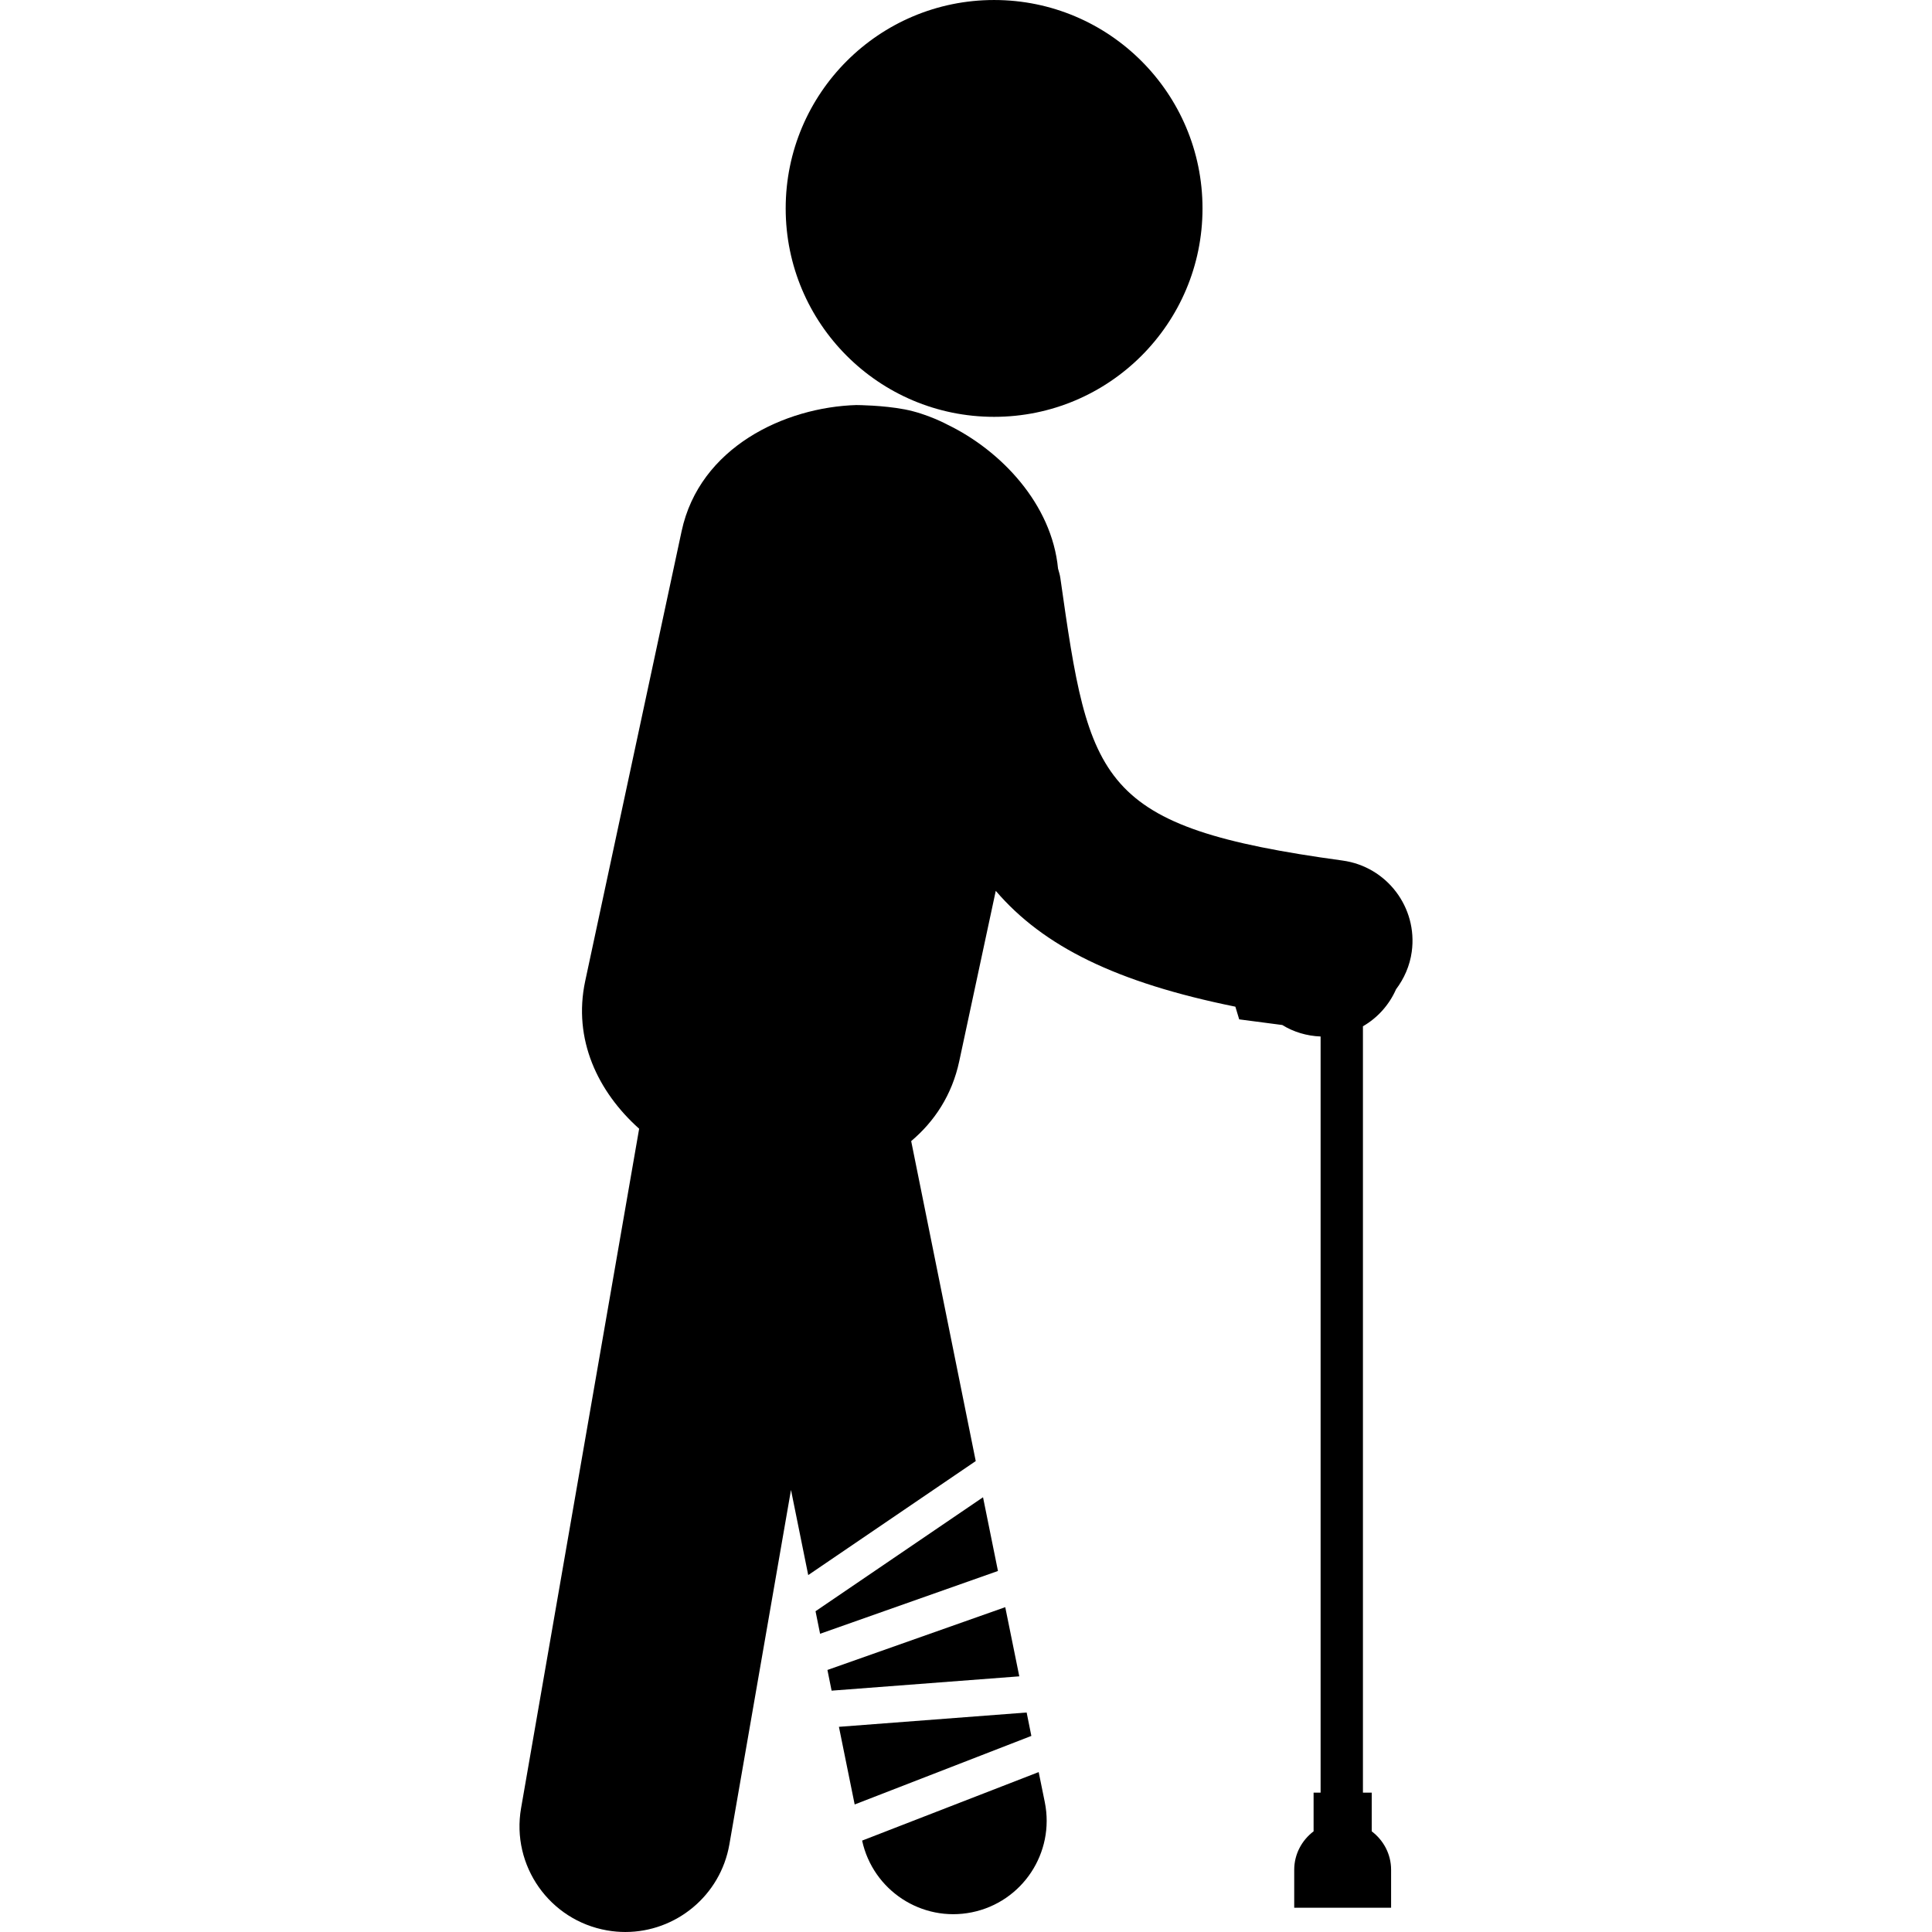
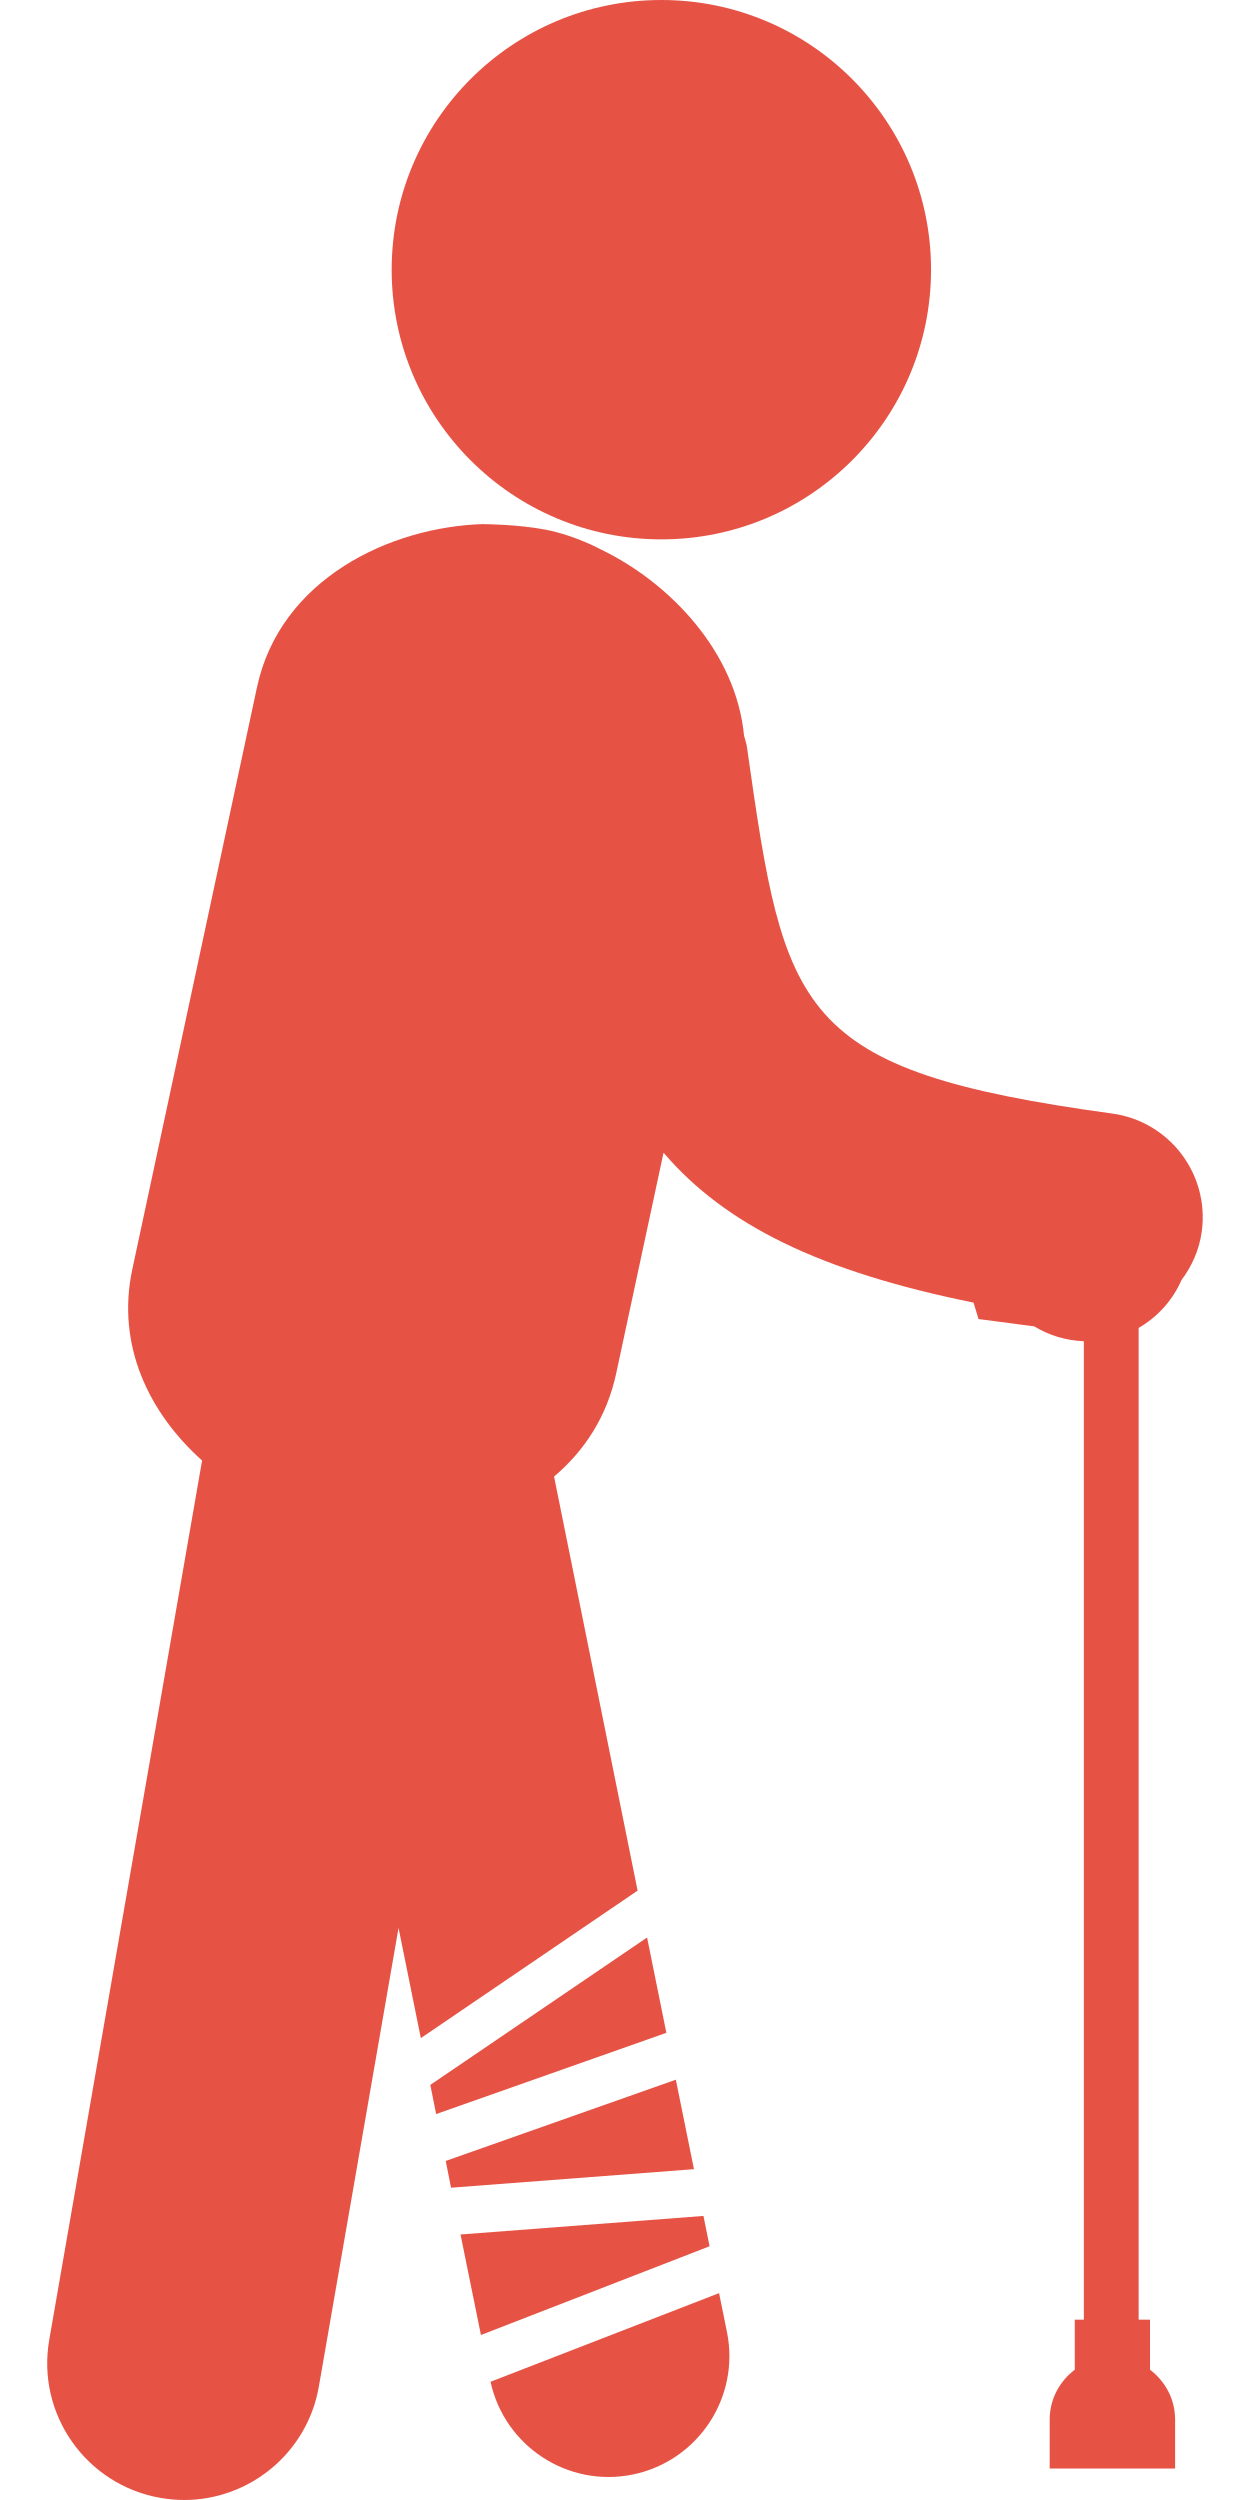
- <svg xmlns="http://www.w3.org/2000/svg" width="24" height="24" fill="#000000" version="1.1" id="Capa_1" viewBox="0 0 97.539 97.538" xml:space="preserve">
-   <g id="SVGRepo_bgCarrier" stroke-width="0" />
-   <g id="SVGRepo_tracerCarrier" stroke-linecap="round" stroke-linejoin="round" />
-   <g id="SVGRepo_iconCarrier">
-     <g>
-       <g>
-         <path d="M52.439,89.465l-8.914,3.459c0.547,2.514,3.009,4.133,5.538,3.621c2.553-0.518,4.201-3.006,3.685-5.559L52.439,89.465z" />
-         <polygon points="49.629,75.59 41.173,81.344 41.403,82.482 50.383,79.312 " />
-         <polygon points="51.831,86.457 42.354,87.18 43.149,91.1 52.069,87.639 " />
-         <polygon points="50.751,81.139 41.774,84.309 41.984,85.354 51.46,84.631 " />
-         <path d="M70.48,49.946c0.407-0.54,0.696-1.182,0.794-1.9c0.305-2.235-1.26-4.295-3.495-4.601 c-12.383-1.693-12.777-3.921-14.246-14.262c-0.022-0.167-0.074-0.32-0.117-0.478c-0.314-3.266-2.885-5.957-5.568-7.259 c0,0-1.016-0.556-2.173-0.778c-1.108-0.211-2.392-0.218-2.392-0.218l-0.031-0.002c-3.644,0.105-7.933,2.137-8.84,6.368 l-4.867,22.711c-0.63,2.947,0.638,5.593,2.723,7.457l-5.961,34.302c-0.506,2.903,1.44,5.667,4.345,6.172 c0.31,0.054,0.617,0.08,0.92,0.08c2.546,0,4.802-1.83,5.252-4.425l3.11-17.893l0.87,4.299l8.457-5.756l-3.259-16.154 c1.168-0.986,2.06-2.318,2.427-4.035l1.843-8.599c2.402,2.806,6.088,4.63,12.097,5.848l0.193,0.64l2.175,0.285 c0.57,0.352,1.234,0.553,1.935,0.58v38.176h-0.354v1.952c-0.589,0.446-0.978,1.147-0.978,1.942v1.916h4.891v-1.916 c0-0.795-0.387-1.496-0.978-1.942v-1.952h-0.444V51.812C69.551,51.385,70.137,50.727,70.48,49.946z" />
-         <circle cx="50.188" cy="10.522" r="10.522" />
-       </g>
-     </g>
-   </g>
+ <svg xmlns="http://www.w3.org/2000/svg" width="12" height="24" viewBox="0 0 12 24" fill="none">
+   <path d="M6.903 22.014L4.709 22.865C4.844 23.483 5.45 23.882 6.072 23.756C6.7 23.628 7.106 23.016 6.979 22.388L6.903 22.014Z" fill="#E65345" />
+   <path d="M6.212 18.6L4.131 20.015L4.187 20.295L6.397 19.515L6.212 18.6Z" fill="#E65345" />
+   <path d="M6.753 21.273L4.421 21.451L4.617 22.416L6.812 21.564L6.753 21.273Z" fill="#E65345" />
+   <path d="M6.488 19.965L4.279 20.745L4.33 21.002L6.662 20.824L6.488 19.965Z" fill="#E65345" />
+   <path d="M11.342 12.289C11.442 12.156 11.513 11.999 11.537 11.822C11.612 11.272 11.227 10.765 10.677 10.69C7.63 10.273 7.534 9.725 7.172 7.181C7.167 7.139 7.154 7.102 7.143 7.063C7.066 6.259 6.433 5.597 5.773 5.277C5.773 5.277 5.523 5.14 5.239 5.085C4.966 5.033 4.65 5.032 4.65 5.032L4.642 5.031C3.746 5.057 2.69 5.557 2.467 6.598L1.27 12.186C1.115 12.911 1.427 13.562 1.94 14.021L0.473 22.461C0.348 23.176 0.827 23.856 1.542 23.98C1.618 23.993 1.694 24 1.768 24C2.395 24 2.95 23.549 3.061 22.911L3.826 18.508L4.04 19.566L6.121 18.15L5.319 14.175C5.606 13.932 5.826 13.605 5.916 13.182L6.37 11.066C6.961 11.757 7.868 12.206 9.346 12.505L9.394 12.663L9.929 12.733C10.069 12.819 10.232 12.869 10.405 12.876V22.269H10.318V22.749C10.173 22.859 10.077 23.031 10.077 23.227V23.698H11.281V23.227C11.281 23.031 11.185 22.859 11.04 22.749V22.269H10.931V12.748C11.113 12.643 11.258 12.482 11.342 12.289Z" fill="#E65345" />
+   <path d="M6.349 5.178C7.779 5.178 8.938 4.019 8.938 2.589C8.938 1.159 7.779 0 6.349 0C4.919 0 3.76 1.159 3.76 2.589C3.76 4.019 4.919 5.178 6.349 5.178Z" fill="#E65345" />
</svg>
